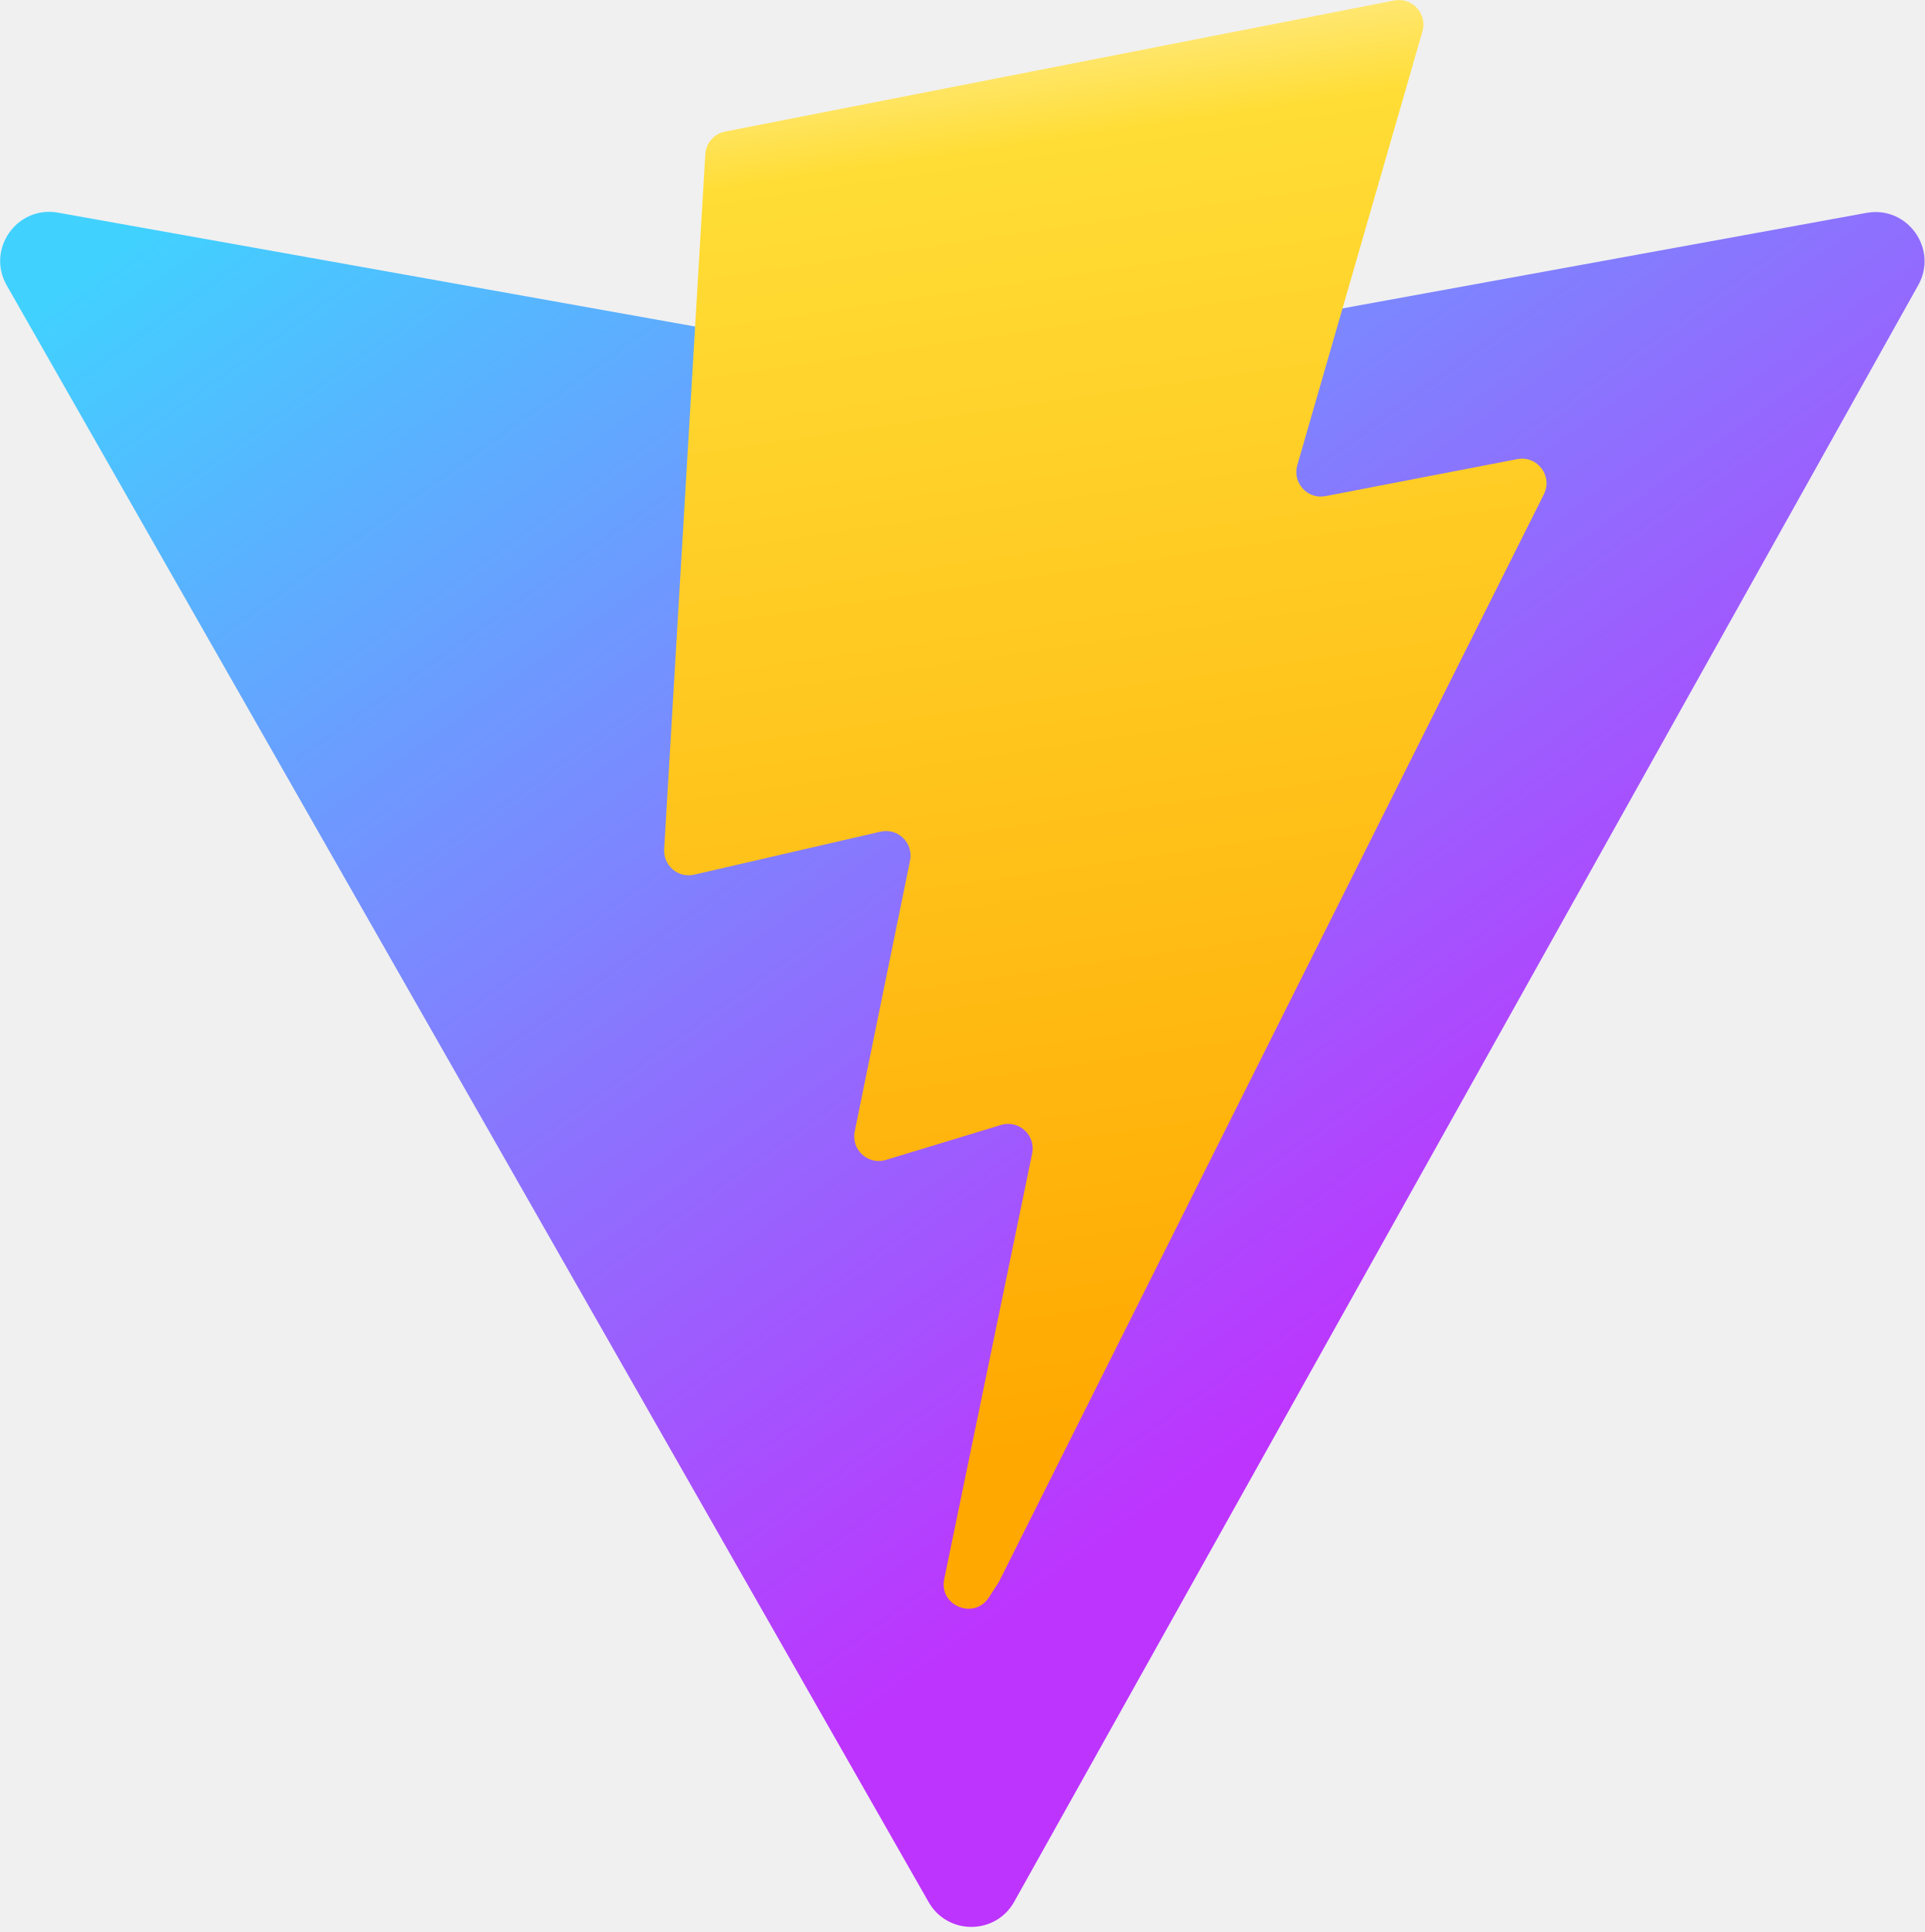
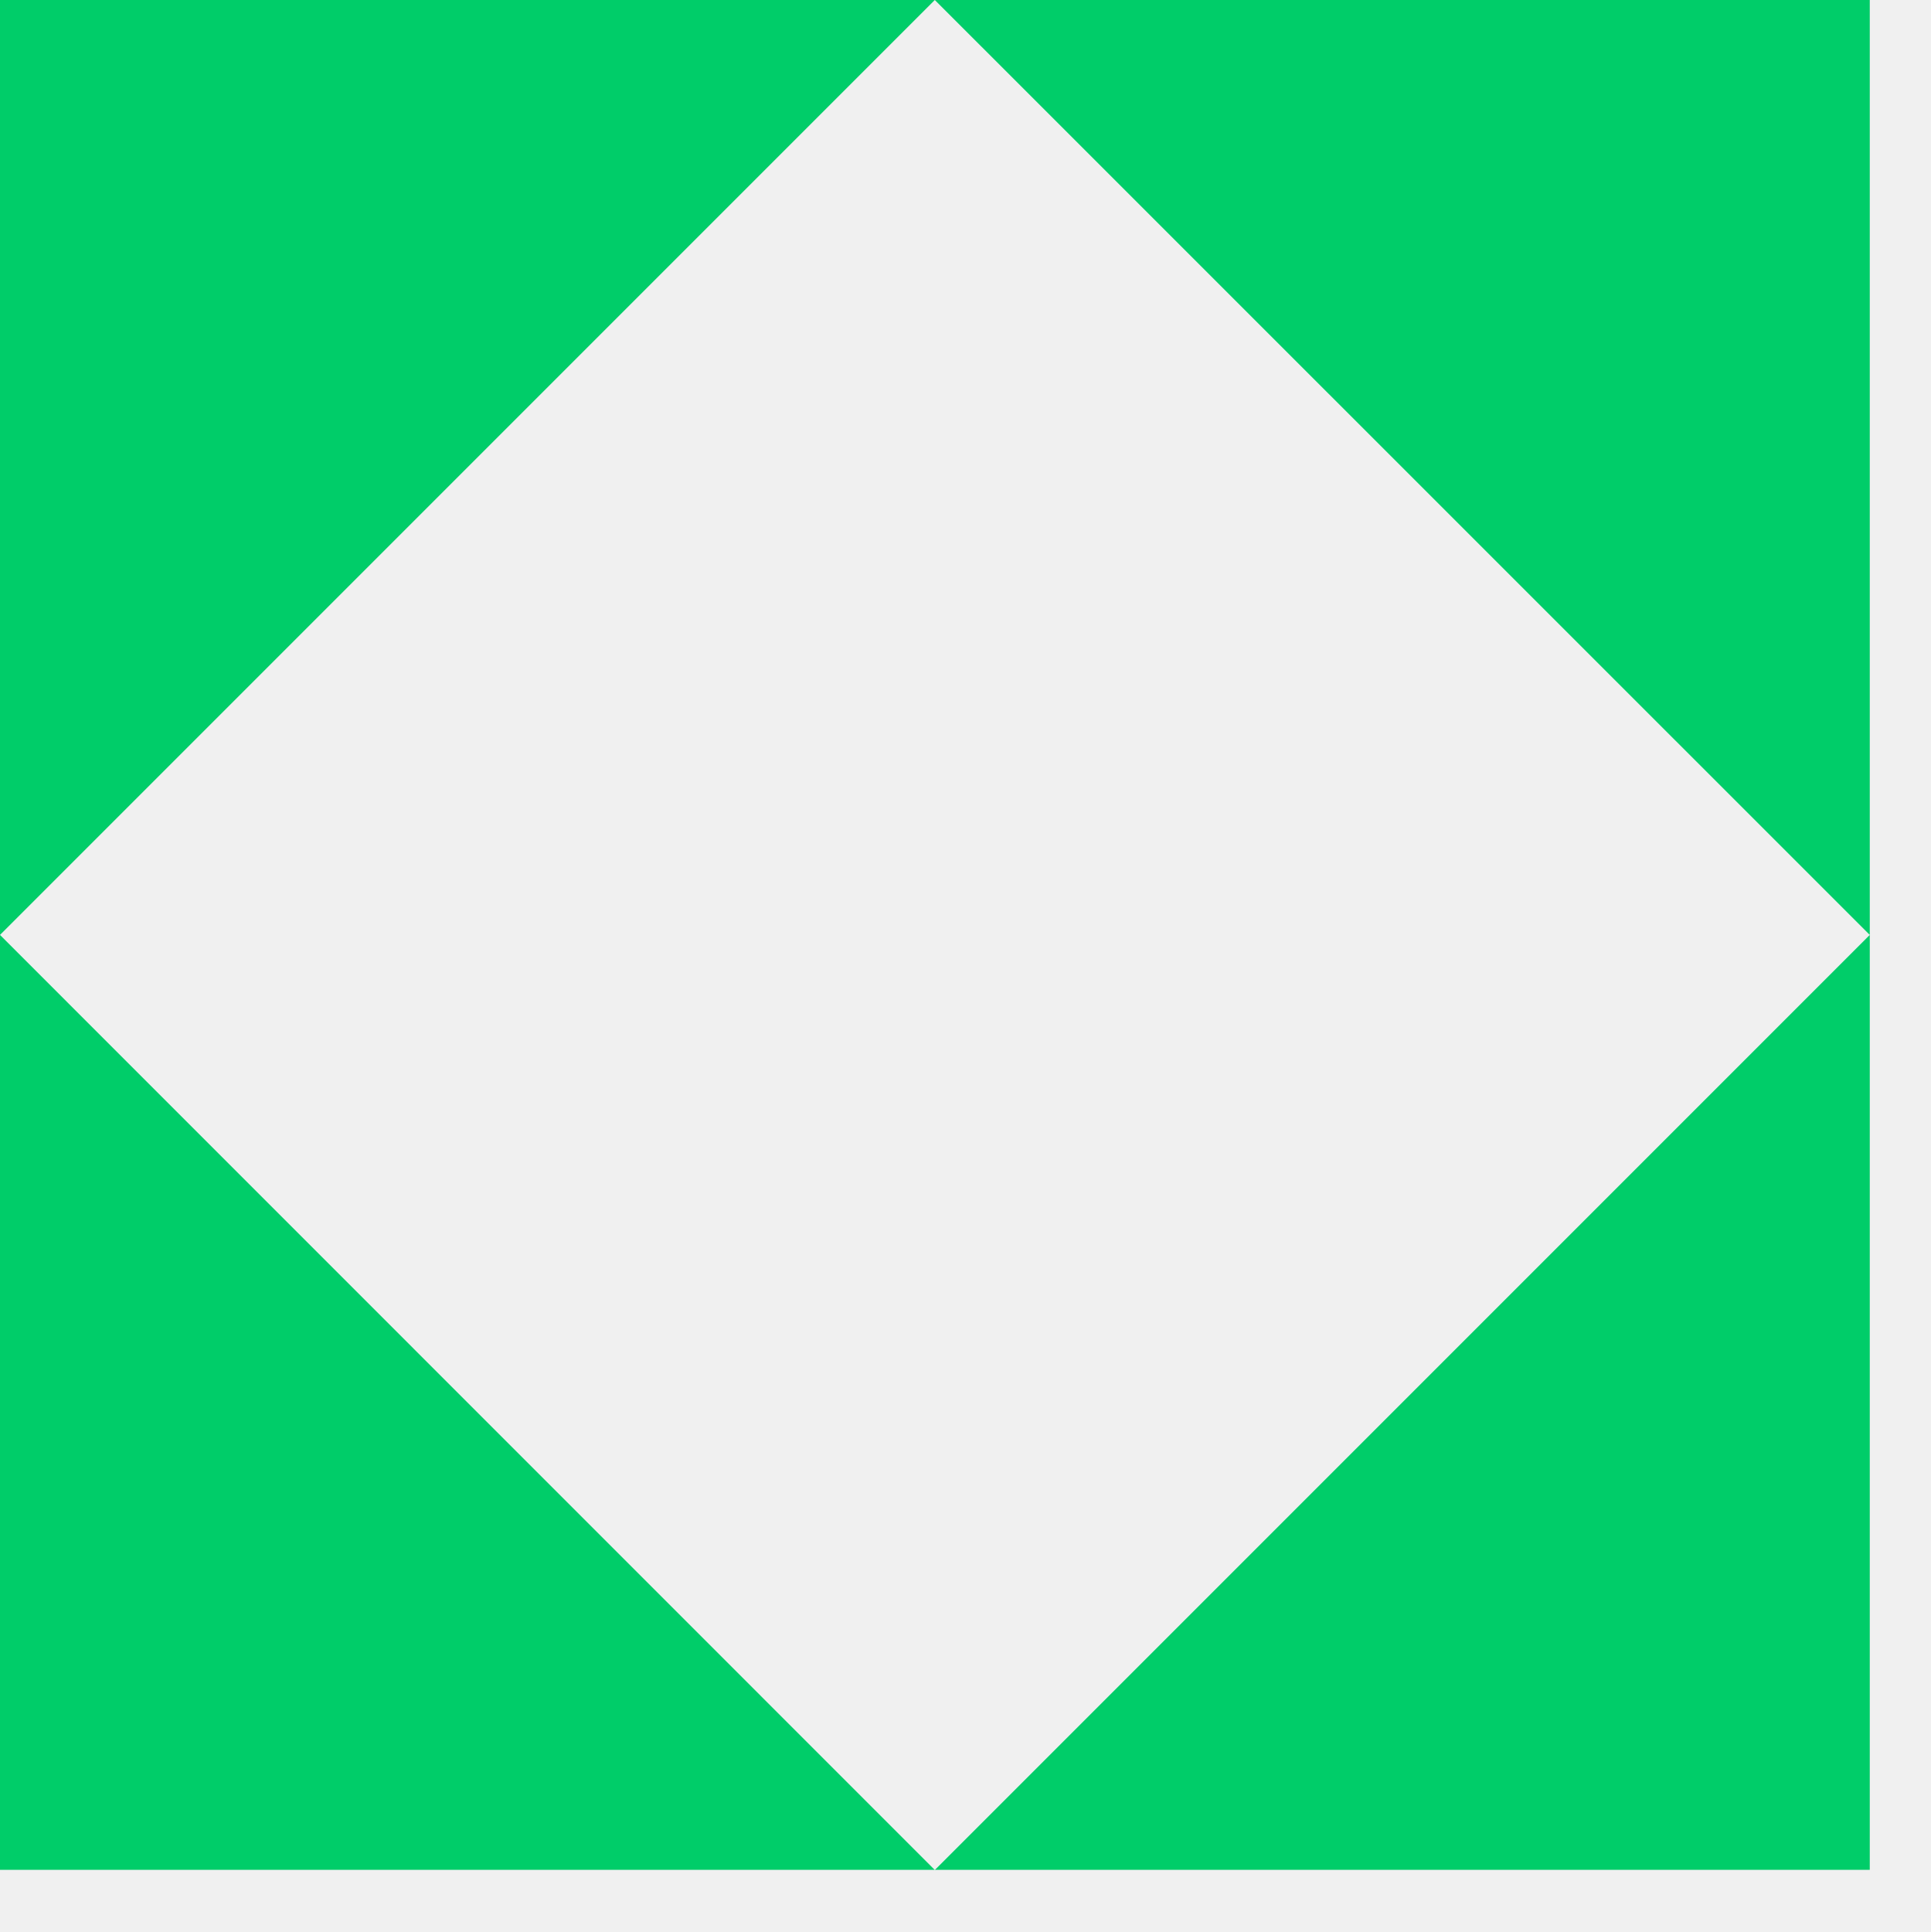
- <svg xmlns="http://www.w3.org/2000/svg" aria-hidden="true" role="img" class="iconify iconify--logos" width="31.88" height="32" preserveAspectRatio="xMidYMid meet" viewBox="0 0 256 257">
+ <svg xmlns="http://www.w3.org/2000/svg" fill="none" viewBox="0 0 139.4 139.487" style="max-height: 500px" width="139.4" height="139.487">
+   <g clip-path="url(#clip0_204_2)">
+     <g style="mix-blend-mode:darken">
+       <g style="mix-blend-mode:darken">
+         <g style="mix-blend-mode:darken">
+           <path fill="#00CD69" d="M0 135.01H67.5L0 67.5V135.01Z" />
+         </g>
+         <g style="mix-blend-mode:darken">
+           <path fill="#00CD69" d="M67.5 135.01H135.01V67.5L67.5 135.01Z" />
+         </g>
+         <g style="mix-blend-mode:darken">
+           <path fill="#00CD69" d="M67.5 0L135.01 67.5V0H67.5Z" />
+         </g>
+         <g style="mix-blend-mode:darken">
+           <path fill="#00CD69" d="M0 0V67.5L67.5 0H0Z" />
+         </g>
+         <g style="mix-blend-mode:darken">
+           <path fill="black" d="M196.22 32.05V43.25H210.22L186.43 101.25H203.83L209.14 87H238.83L244.23 101.25H262.23L233.82 32.05H196.22ZM213.92 74.42L223.84 47.87L233.97 74.42H213.92Z" />
+         </g>
+         <g style="mix-blend-mode:darken">
+           <g style="mix-blend-mode:darken">
+             <path fill="black" d="M305.52 57.53C303.15 53.62 297.82 49.25 289.3 49.25C276.13 49.25 265.81 58.69 265.81 74.91C265.81 90.91 276.13 100.37 289.3 100.37C297.18 100.37 302.3 96.63 304.93 92.97V97.62C304.93 106.96 297.46 110.21 289.79 110.21C282.917 110.261 276.195 108.201 270.53 104.31V116.79C275.83 119.94 282.81 121.9 292.35 121.9C308.35 121.9 320.66 113.75 320.66 97.9V50.43H305.52V57.53ZM293.52 88.47C286.34 88.47 281.62 83.06 281.62 74.91C281.53 66.55 286.34 61.34 293.52 61.34C297.753 61.267 301.846 62.858 304.92 65.77V83.95C301.861 86.896 297.766 88.52 293.52 88.47" />
+           </g>
+           <g style="mix-blend-mode:darken">
+             <path fill="black" d="M355.459 61.83L352.999 50.43H329.409V61.05H339.929V101.25H355.749V69.99C358.009 66.35 362.439 63.5 370.599 63.5C372.687 63.513 374.765 63.778 376.789 64.29V50.14C375.386 49.576 373.881 49.307 372.369 49.35C362.239 49.35 356.739 55.35 355.459 61.83" />
+           </g>
+           <g style="mix-blend-mode:darken">
+             <path fill="black" d="M410.22 49.25C393.81 49.25 381.72 59.87 381.72 75.89C381.72 91.91 393.81 102.43 410.22 102.43C426.44 102.43 438.63 91.91 438.63 75.89C438.63 59.87 426.44 49.25 410.22 49.25ZM410.22 90.05C402.65 90.05 397.54 84.15 397.54 75.89C397.54 67.63 402.65 61.62 410.22 61.62C417.79 61.62 422.81 67.51 422.81 75.87C422.81 84.23 417.69 90.03 410.22 90.03" />
+           </g>
+           <g style="mix-blend-mode:darken">
+             <path fill="black" d="M477.579 49.25C474.674 49.162 471.79 49.76 469.159 50.995C466.529 52.23 464.226 54.069 462.439 56.36V29.79H446.619V101.25H461.759V94.37C464.249 98.29 469.469 102.43 477.579 102.43C490.749 102.43 501.079 92.6 501.079 75.89C501.079 59.18 490.749 49.25 477.579 49.25ZM473.349 90.05C469.304 90.092 465.398 88.578 462.439 85.82V65.92C465.374 63.116 469.29 61.572 473.349 61.62C480.629 61.62 485.249 67.22 485.249 75.87C485.249 84.52 480.629 90.03 473.349 90.03" />
+           </g>
+           <g style="mix-blend-mode:darken">
+             <path fill="black" d="M558.68 88.47V69.11C558.68 56.82 549.24 49.25 534.01 49.25C524.57 49.25 517.79 51.31 512.77 54.36V66.75C518.233 62.979 524.712 60.956 531.35 60.95C538.35 60.95 543.35 63.6 543.35 70.48V71.8C539.695 70.84 535.929 70.366 532.15 70.39C519.76 70.39 508.46 75.3 508.46 86.6C508.46 95.85 516.71 102.43 527.73 102.43C536.4 102.43 541.05 99.43 543.91 95.69C545.53 100.23 550.53 102.43 555.54 102.43C558.804 102.562 562.05 101.875 564.98 100.43V91.32C564.151 91.565 563.294 91.7 562.43 91.72C560.36 91.72 558.69 90.83 558.69 88.47H558.68ZM532.64 91.72C527.53 91.72 524.28 89.36 524.28 85.82C524.28 81.2 529.59 79.62 534.28 79.62C537.325 79.62 540.354 80.047 543.28 80.89V86.89C541.976 88.45 540.334 89.694 538.478 90.527C536.623 91.361 534.603 91.761 532.57 91.7" />
+           </g>
+           <g style="mix-blend-mode:darken">
+             <path fill="black" d="M608.719 49.25C605.31 49.191 601.935 49.945 598.874 51.45C595.814 52.954 593.156 55.165 591.119 57.9L589.549 50.43H565.949V61.05H576.469V101.25H592.299V65.86C594.559 63.41 598.199 62.13 602.129 62.13C608.519 62.13 612.129 65.27 612.129 71.96V101.25H627.949V67.44C627.949 55.54 619.699 49.25 608.689 49.25" />
+           </g>
+           <g style="mix-blend-mode:darken">
+             <path fill="black" d="M695.91 101.1V90.64H688.62L676.44 73.14L692.45 50.43H676.66L663.79 68.91H656.78V29.79H640.96V101.25H656.78V80.22H663.9L677.85 101.25H678.31H695.91H696.01L695.91 101.1Z" />
+           </g>
+         </g>
+       </g>
+     </g>
+   </g>
  <defs>
-     <linearGradient id="IconifyId1813088fe1fbc01fb466" x1="-.828%" x2="57.636%" y1="7.652%" y2="78.411%">
-       <stop offset="0%" stop-color="#41D1FF" />
-       <stop offset="100%" stop-color="#BD34FE" />
-     </linearGradient>
-     <linearGradient id="IconifyId1813088fe1fbc01fb467" x1="43.376%" x2="50.316%" y1="2.242%" y2="89.03%">
-       <stop offset="0%" stop-color="#FFEA83" />
-       <stop offset="8.333%" stop-color="#FFDD35" />
-       <stop offset="100%" stop-color="#FFA800" />
-     </linearGradient>
+     <clipPath id="clip0_204_2">
+       <rect fill="white" height="135.01" width="696.01" />
+     </clipPath>
  </defs>
-   <path fill="url(#IconifyId1813088fe1fbc01fb466)" d="M255.153 37.938L134.897 252.976c-2.483 4.44-8.862 4.466-11.382.048L.875 37.958c-2.746-4.814 1.371-10.646 6.827-9.67l120.385 21.517a6.537 6.537 0 0 0 2.322-.004l117.867-21.483c5.438-.991 9.574 4.796 6.877 9.62Z" />
-   <path fill="url(#IconifyId1813088fe1fbc01fb467)" d="M185.432.063L96.44 17.501a3.268 3.268 0 0 0-2.634 3.014l-5.474 92.456a3.268 3.268 0 0 0 3.997 3.378l24.777-5.718c2.318-.535 4.413 1.507 3.936 3.838l-7.361 36.047c-.495 2.426 1.782 4.5 4.151 3.78l15.304-4.649c2.372-.72 4.652 1.36 4.15 3.788l-11.698 56.621c-.732 3.542 3.979 5.473 5.943 2.437l1.313-2.028l72.516-144.72c1.215-2.423-.88-5.186-3.54-4.672l-25.505 4.922c-2.396.462-4.435-1.77-3.759-4.114l16.646-57.705c.677-2.35-1.37-4.583-3.769-4.113Z" />
</svg>
